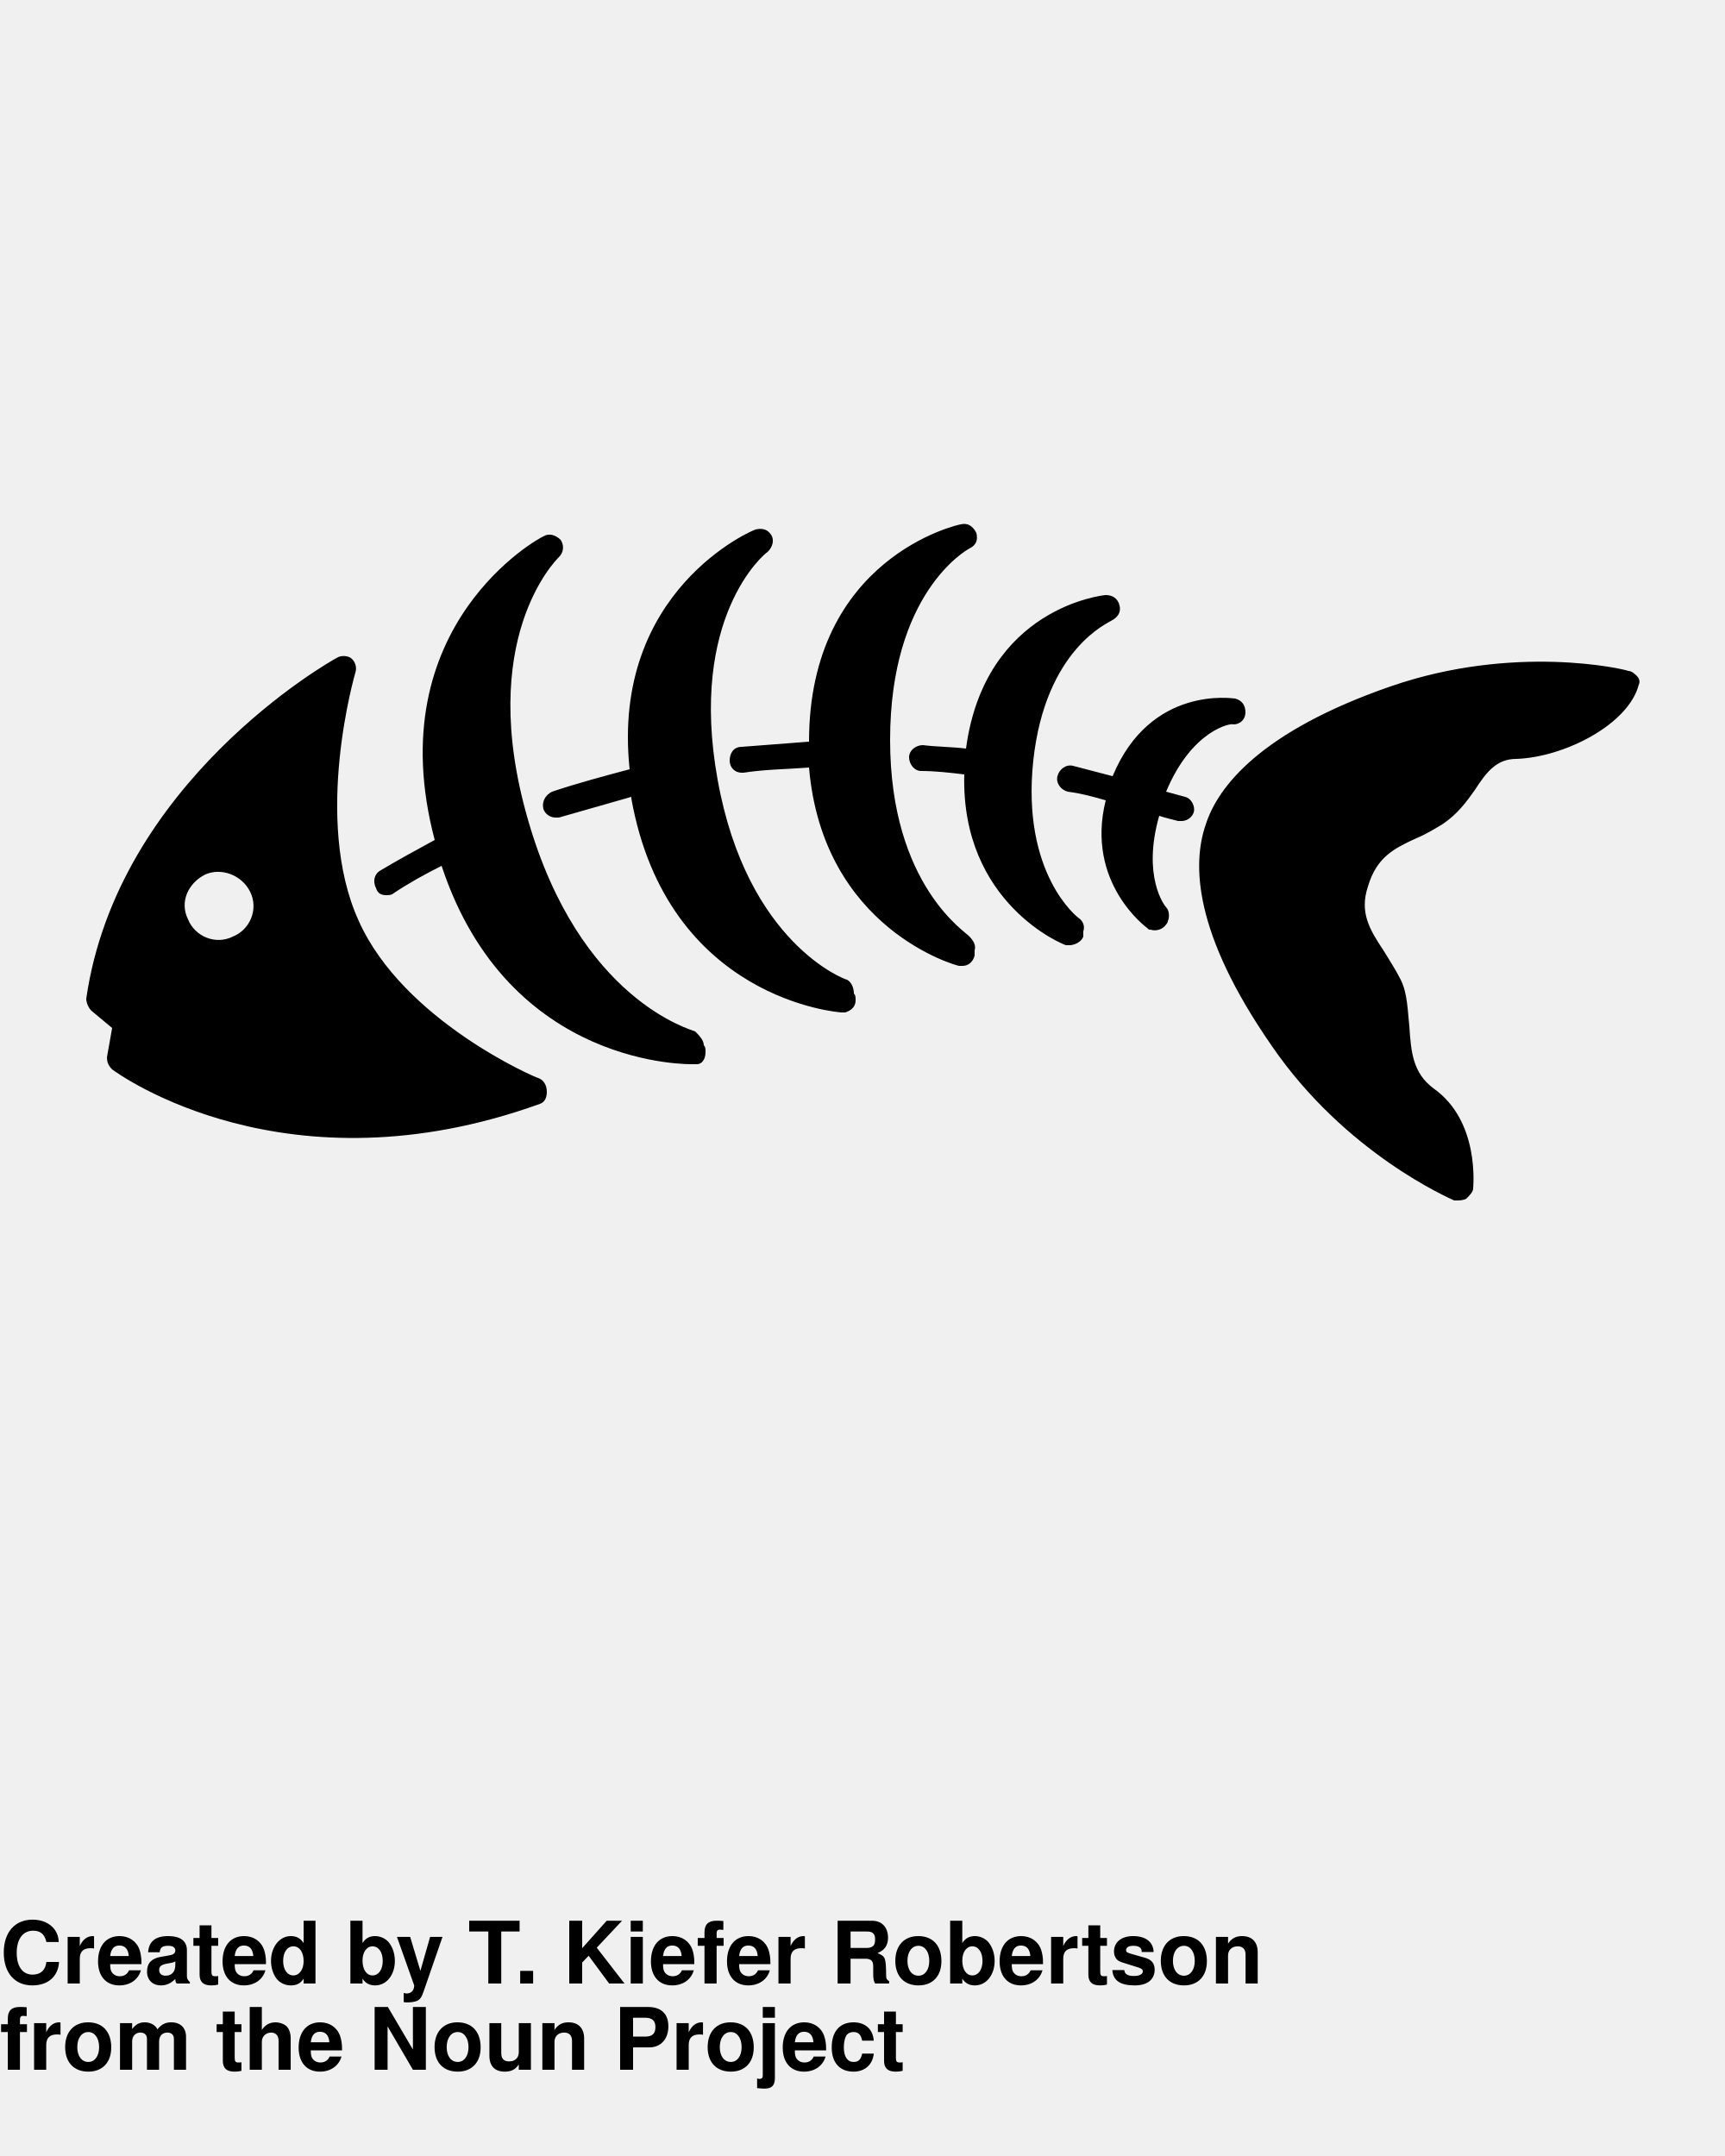
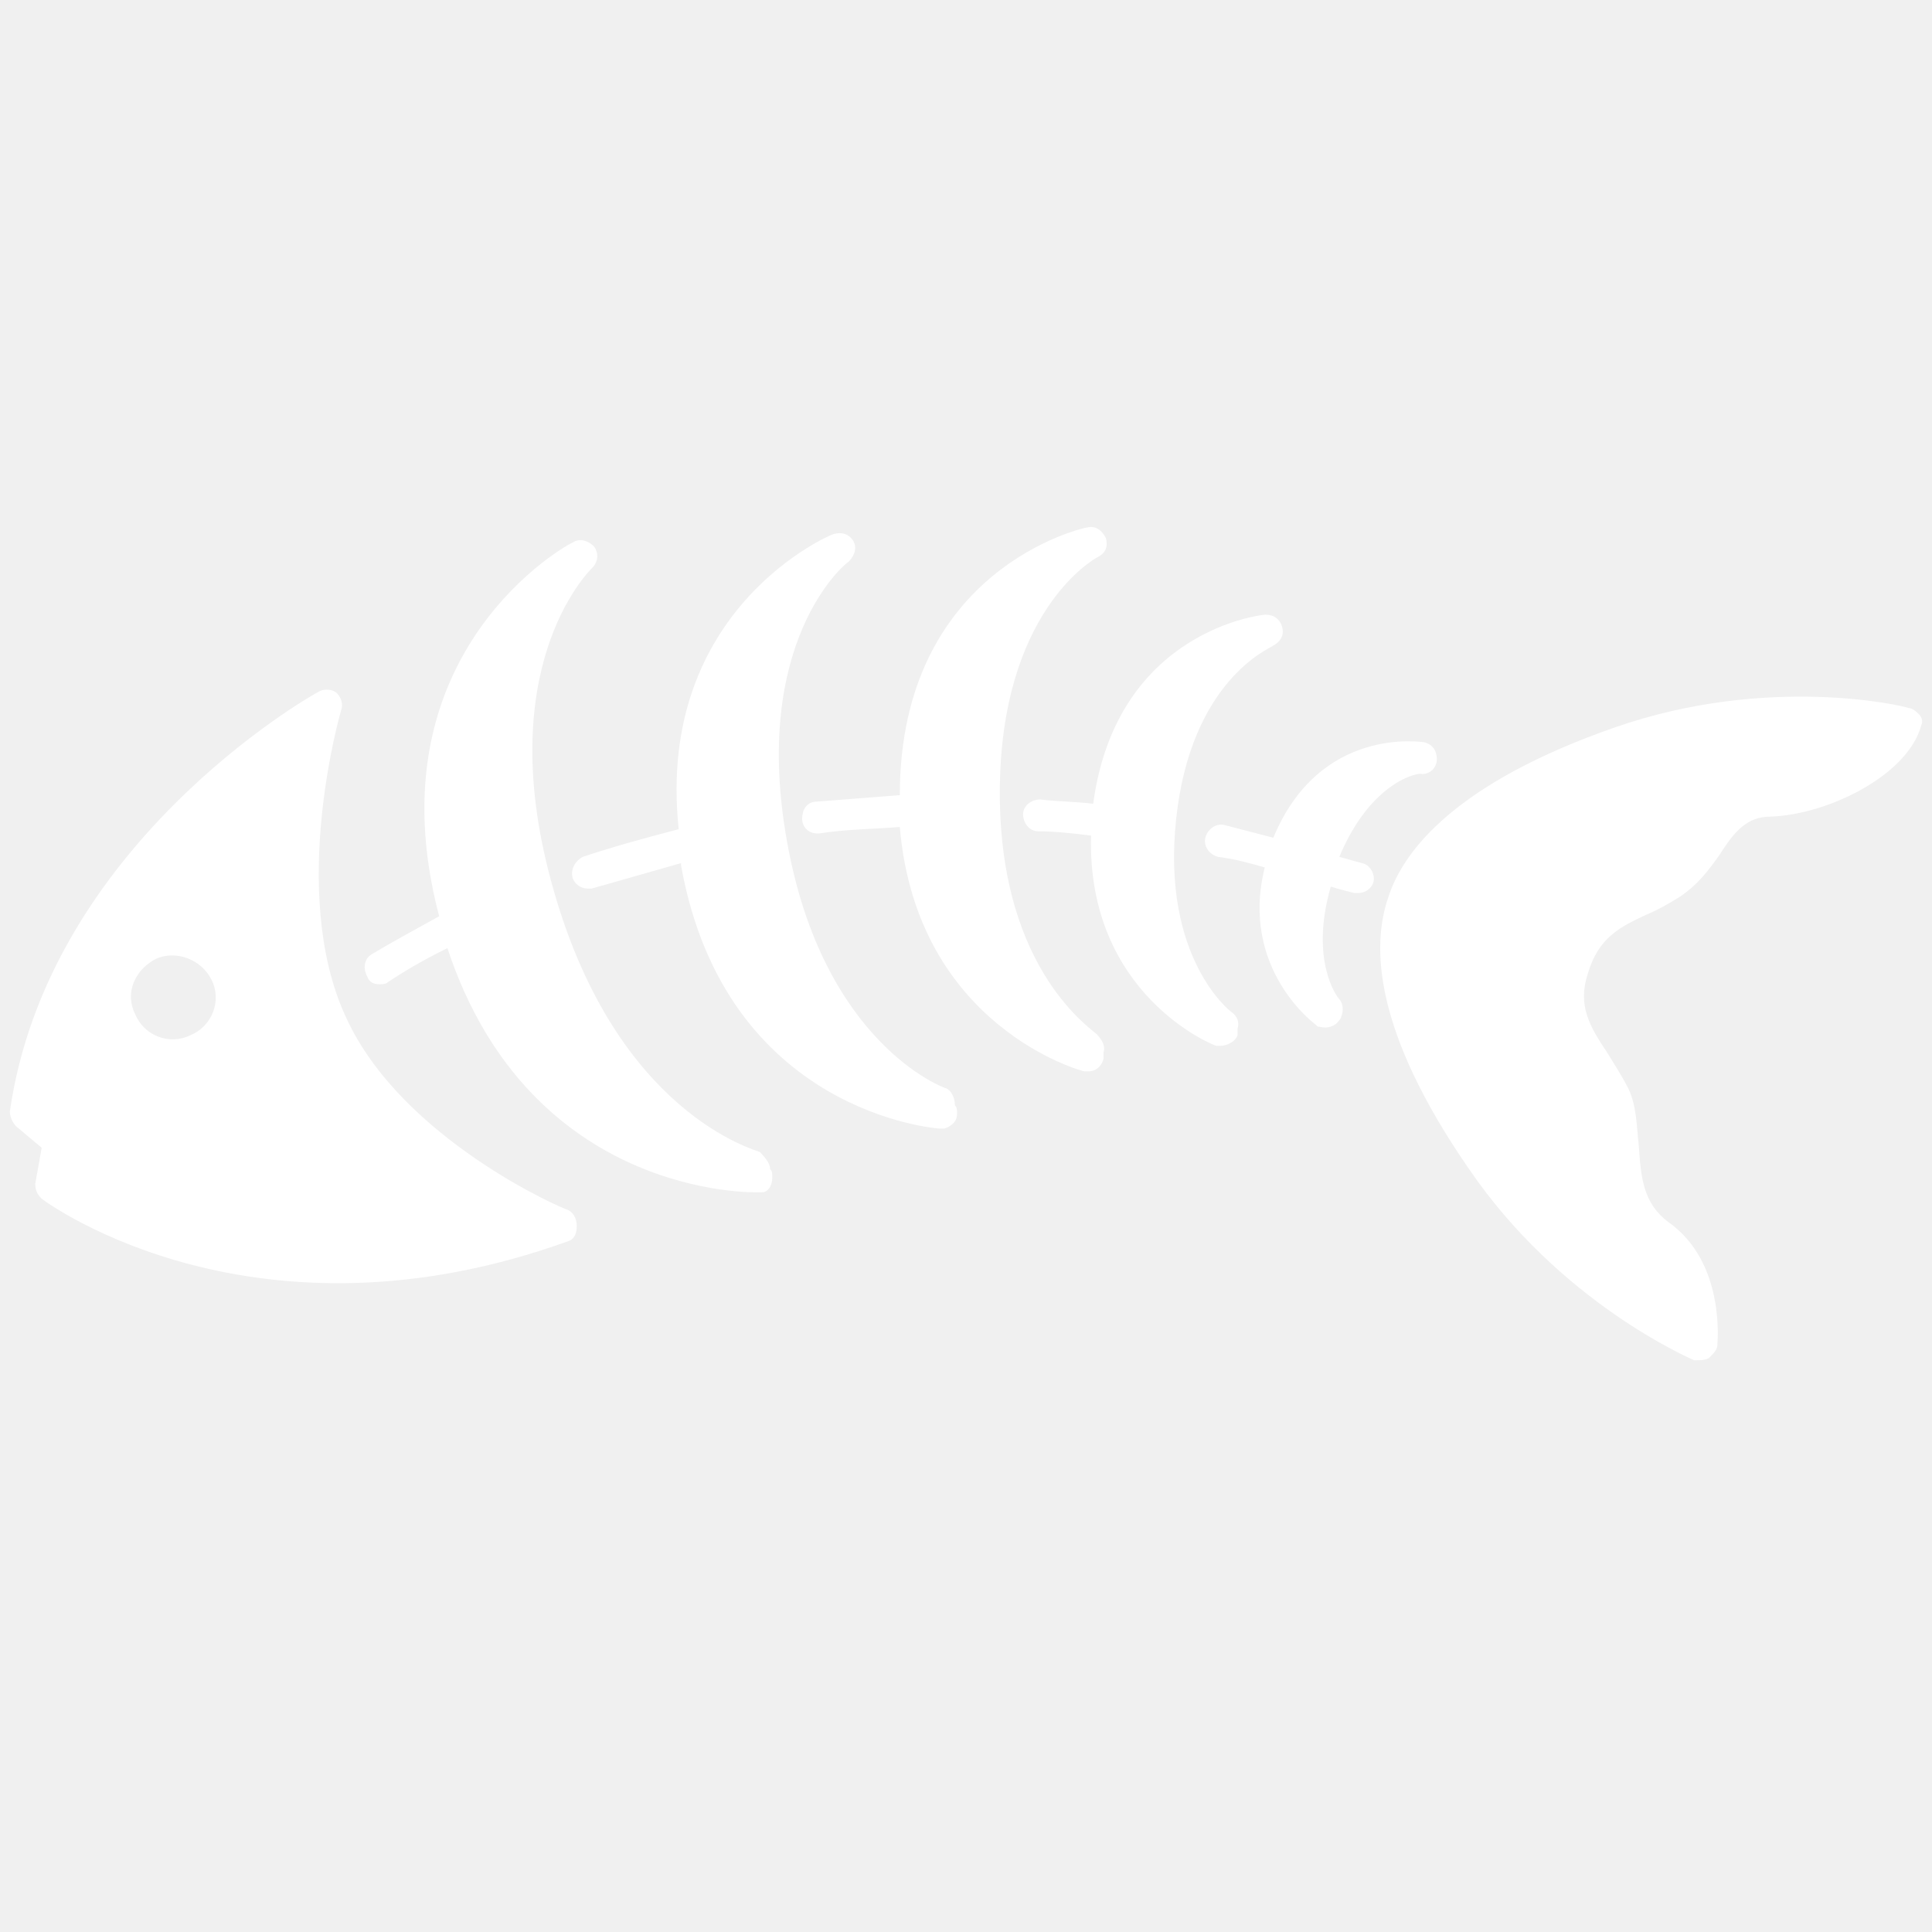
- <svg xmlns="http://www.w3.org/2000/svg" version="1.1" x="0px" y="0px" viewBox="0 0 100 125" style="enable-background:new 0 0 100 100;" xml:space="preserve">
-   <path d="M31.2,62.5c-0.1,0-7.8-3.3-10.4-9.1C18.1,47.5,20.6,39,20.6,39c0.1-0.3,0-0.6-0.2-0.8s-0.6-0.2-0.8-0.1  C19,38.4,6.8,45.4,5,57.9c0,0.2,0.1,0.5,0.3,0.7l1.2,1l-0.3,1.7c0,0.3,0.1,0.5,0.3,0.7c0.4,0.3,10.1,7.3,24.8,2c0,0,0,0,0,0  c0.3-0.1,0.4-0.4,0.4-0.7C31.7,62.9,31.5,62.6,31.2,62.5z M14.5,51.7c0.5,1,0,2.2-1,2.6c-1,0.5-2.2,0-2.6-1c-0.5-1,0-2.1,1-2.6  C12.8,50.3,14,50.7,14.5,51.7z M95,39.7c-0.6,2.3-4.3,4.2-7.1,4.3c-1.1,0-1.7,0.7-2.4,1.8c-0.5,0.7-1,1.4-1.9,2  c-0.5,0.3-1,0.6-1.5,0.8c-1.3,0.6-2.3,1.1-2.8,2.8c-0.5,1.5,0.1,2.5,0.9,3.7c0.3,0.5,0.7,1.1,1,1.7c0.4,0.8,0.4,1.8,0.5,2.7  c0.1,1.5,0.2,2.7,1.4,3.6c2.7,1.9,2.3,5.7,2.3,5.8c0,0.2-0.2,0.4-0.4,0.6c-0.2,0.1-0.4,0.1-0.6,0.1c0,0,0,0-0.1,0  c-0.2-0.1-6.3-2.7-10.6-9c-4.5-6.5-4.6-10.5-3.8-12.8c0.7-2.2,3.2-5.4,10.7-8c7.2-2.5,13.6-1,13.8-0.9c0.2,0,0.4,0.2,0.5,0.3  C95,39.3,95.1,39.5,95,39.7z M40.8,60.6c0.1,0.1,0.1,0.2,0.1,0.4c0,0.4-0.2,0.7-0.5,0.7c-0.1,0-0.1,0-0.2,0  c-0.1,0-10.7,0.3-14.6-11.5c-1,0.5-1.9,1-2.8,1.6c-0.1,0.1-0.3,0.1-0.4,0.1c-0.3,0-0.5-0.1-0.6-0.4c-0.2-0.4-0.1-0.8,0.2-1  c1-0.6,2.1-1.2,3.2-1.8c-3.3-12.5,6.2-17.6,6.3-17.6c0.3-0.2,0.7-0.1,1,0.2c0.2,0.3,0.2,0.7-0.1,1c-0.2,0.2-4.8,4.8-1.8,15.2  c3,10.5,9.5,12.2,9.7,12.3C40.5,60,40.8,60.3,40.8,60.6z M62.5,53.2c0.3,0.2,0.4,0.5,0.3,0.8c0,0.1,0,0.2,0,0.3  c-0.1,0.3-0.5,0.5-0.8,0.5c-0.1,0-0.1,0-0.2,0c-0.1,0-6.1-2.4-5.9-9.9c-0.8-0.1-1.7-0.2-2.5-0.2c-0.4,0-0.7-0.4-0.7-0.8  s0.4-0.7,0.8-0.7c0.8,0.1,1.7,0.1,2.5,0.2c1.1-8.2,8-8.9,8.1-8.9c0.4,0,0.7,0.2,0.8,0.6c0.1,0.4-0.1,0.7-0.5,0.9  c-0.1,0.1-3.8,1.6-4.5,8.1C59.2,50.7,62.5,53.2,62.5,53.2z M56.5,55.1c0,0.1,0,0.2,0,0.3c-0.1,0.4-0.4,0.6-0.7,0.6  c-0.1,0-0.1,0-0.2,0c-0.1,0-7.9-2.1-8.7-11.5c-1.3,0.1-2.5,0.1-3.8,0.3c0,0-0.1,0-0.1,0c-0.4,0-0.7-0.3-0.7-0.7  c0-0.4,0.2-0.8,0.7-0.8c1.3-0.1,2.6-0.2,3.9-0.3c0-10.7,8.7-12.6,8.8-12.6c0.4-0.1,0.7,0.1,0.9,0.5c0.1,0.4,0,0.7-0.4,0.9  c-0.2,0.1-4.6,2.6-4.6,11.1c0,8.5,4.5,11.2,4.6,11.4C56.4,54.5,56.6,54.8,56.5,55.1z M49.5,57.6c0.1,0.1,0.1,0.2,0.1,0.4  c0,0.4-0.3,0.6-0.6,0.7c-0.1,0-0.1,0-0.2,0c-0.1,0-10.1-0.7-12.2-12.4c0,0,0-0.1,0-0.1c-1.4,0.4-2.8,0.8-4.2,1.2c-0.1,0-0.2,0-0.2,0  c-0.3,0-0.6-0.2-0.7-0.5c-0.1-0.4,0.1-0.8,0.5-1c1.5-0.5,3-0.9,4.5-1.3c-1.1-10.4,7.2-13.9,7.3-13.9c0.4-0.1,0.7,0,0.9,0.3  c0.2,0.3,0.1,0.7-0.2,1c-0.2,0.1-4.6,3.8-2.9,13.2c1.7,9.5,7.4,11.6,7.5,11.6C49.3,56.9,49.5,57.2,49.5,57.6z M67.6,45.9  c0.4,0.1,0.7,0.2,1.1,0.3c0.4,0.1,0.6,0.6,0.5,0.9c-0.1,0.3-0.4,0.5-0.7,0.5c-0.1,0-0.2,0-0.2,0c-0.4-0.1-0.8-0.2-1.1-0.3  c-1,3.5,0.3,5.2,0.4,5.3c0.2,0.2,0.2,0.6,0.1,0.8c0,0.1-0.1,0.2-0.1,0.2c-0.2,0.3-0.6,0.4-0.9,0.3c-0.1,0-0.1,0-0.2-0.1  c0,0-3.6-2.6-2.4-7.4c-0.7-0.2-1.4-0.4-2.2-0.5c-0.4-0.1-0.7-0.5-0.6-0.9c0.1-0.4,0.5-0.7,0.9-0.6c0.8,0.2,1.5,0.4,2.3,0.6  c2.2-5.3,7-4.5,7.1-4.5c0.4,0.1,0.6,0.4,0.6,0.8c0,0.4-0.3,0.7-0.7,0.7C71.4,41.9,69.1,42.3,67.6,45.9z" />
-   <text x="0" y="115" fill="#000000" font-size="5px" font-weight="bold" font-family="'Helvetica Neue', Helvetica, Arial-Unicode, Arial, Sans-serif">Created by T. Kiefer Robertson</text>
-   <text x="0" y="120" fill="#000000" font-size="5px" font-weight="bold" font-family="'Helvetica Neue', Helvetica, Arial-Unicode, Arial, Sans-serif">from the Noun Project</text>
+ <svg xmlns="http://www.w3.org/2000/svg" version="1.1" id="Layer_1" x="0px" y="0px" viewBox="0 0 1080 1080" style="enable-background:new 0 0 1080 1080;" xml:space="preserve">
+   <style type="text/css">
+ 	.st0{fill:#FFFFFF;}
+ </style>
+   <path class="st0" d="M316.6,676c-1.2,0-92.6-39.2-123.5-108c-32.1-70-2.4-171-2.4-171c1.2-3.6,0-7.1-2.4-9.5  c-2.4-2.4-7.1-2.4-9.5-1.2c-7.1,3.6-152,86.7-173.3,235.1c0,2.4,1.2,5.9,3.6,8.3l14.2,11.9l-3.6,20.2c0,3.6,1.2,5.9,3.6,8.3  c4.7,3.6,119.9,86.7,294.4,23.7l0,0c3.6-1.2,4.7-4.7,4.7-8.3C322.5,680.8,320.1,677.2,316.6,676z M118.3,547.8  c5.9,11.9,0,26.1-11.9,30.9c-11.9,5.9-26.1,0-30.9-11.9c-5.9-11.9,0-24.9,11.9-30.9C98.1,531.2,112.4,535.9,118.3,547.8z   M1074,405.4c-7.1,27.3-51.1,49.9-84.3,51.1c-13.1,0-20.2,8.3-28.5,21.4c-5.9,8.3-11.9,16.6-22.6,23.7c-5.9,3.6-11.9,7.1-17.8,9.5  c-15.4,7.1-27.3,13.1-33.2,33.2c-5.9,17.8,1.2,29.7,10.7,43.9c3.6,5.9,8.3,13.1,11.9,20.2c4.7,9.5,4.7,21.4,5.9,32.1  c1.2,17.8,2.4,32.1,16.6,42.7c32.1,22.6,27.3,67.7,27.3,68.9c0,2.4-2.4,4.7-4.7,7.1c-2.4,1.2-4.7,1.2-7.1,1.2c0,0,0,0-1.2,0  c-2.4-1.2-74.8-32.1-125.8-106.9c-53.4-77.2-54.6-124.7-45.1-152c8.3-26.1,38-64.1,127-95c85.5-29.7,161.5-11.9,163.8-10.7  c2.4,0,4.7,2.4,5.9,3.6C1074,400.6,1075.2,403,1074,405.4z M430.5,653.5c1.2,1.2,1.2,2.4,1.2,4.7c0,4.7-2.4,8.3-5.9,8.3  c-1.2,0-1.2,0-2.4,0c-1.2,0-127,3.6-173.3-136.5c-11.9,5.9-22.6,11.9-33.2,19c-1.2,1.2-3.6,1.2-4.7,1.2c-3.6,0-5.9-1.2-7.1-4.7  c-2.4-4.7-1.2-9.5,2.4-11.9c11.9-7.1,24.9-14.2,38-21.4c-39.2-148.4,73.6-209,74.8-209c3.6-2.4,8.3-1.2,11.9,2.4  c2.4,3.6,2.4,8.3-1.2,11.9c-2.4,2.4-57,57-21.4,180.5c35.6,124.7,112.8,144.8,115.2,146C427,646.4,430.5,649.9,430.5,653.5z   M688.2,565.6c3.6,2.4,4.7,5.9,3.6,9.5c0,1.2,0,2.4,0,3.6c-1.2,3.6-5.9,5.9-9.5,5.9c-1.2,0-1.2,0-2.4,0c-1.2,0-72.4-28.5-70-117.5  c-9.5-1.2-20.2-2.4-29.7-2.4c-4.7,0-8.3-4.7-8.3-9.5s4.7-8.3,9.5-8.3c9.5,1.2,20.2,1.2,29.7,2.4c13.1-97.4,95-105.7,96.2-105.7  c4.7,0,8.3,2.4,9.5,7.1c1.2,4.7-1.2,8.3-5.9,10.7c-1.2,1.2-45.1,19-53.4,96.2C649,535.9,688.2,565.6,688.2,565.6z M616.9,588.2  c0,1.2,0,2.4,0,3.6c-1.2,4.7-4.7,7.1-8.3,7.1c-1.2,0-1.2,0-2.4,0S512.5,573.9,503,462.3c-15.4,1.2-29.7,1.2-45.1,3.6h-1.2  c-4.7,0-8.3-3.6-8.3-8.3s2.4-9.5,8.3-9.5c15.4-1.2,30.9-2.4,46.3-3.6c0-127,103.3-149.6,104.5-149.6c4.7-1.2,8.3,1.2,10.7,5.9  c1.2,4.7,0,8.3-4.7,10.7c-2.4,1.2-54.6,30.9-54.6,131.8s53.4,133,54.6,135.3C615.8,581.1,618.1,584.6,616.9,588.2z M533.8,617.9  c1.2,1.2,1.2,2.4,1.2,4.7c0,4.7-3.6,7.1-7.1,8.3c-1.2,0-1.2,0-2.4,0c-1.2,0-119.9-8.3-144.8-147.2v-1.2  c-16.6,4.7-33.2,9.5-49.9,14.2c-1.2,0-2.4,0-2.4,0c-3.6,0-7.1-2.4-8.3-5.9c-1.2-4.7,1.2-9.5,5.9-11.9c17.8-5.9,35.6-10.7,53.4-15.4  c-13.1-123.5,85.5-165,86.7-165c4.7-1.2,8.3,0,10.7,3.6c2.4,3.6,1.2,8.3-2.4,11.9c-2.4,1.2-54.6,45.1-34.4,156.7  c20.2,112.8,87.9,137.7,89,137.7C531.5,609.6,533.8,613.1,533.8,617.9z M748.7,479c4.7,1.2,8.3,2.4,13.1,3.6  c4.7,1.2,7.1,7.1,5.9,10.7c-1.2,3.6-4.7,5.9-8.3,5.9c-1.2,0-2.4,0-2.4,0c-4.7-1.2-9.5-2.4-13.1-3.6c-11.9,41.6,3.6,61.7,4.7,62.9  c2.4,2.4,2.4,7.1,1.2,9.5c0,1.2-1.2,2.4-1.2,2.4c-2.4,3.6-7.1,4.7-10.7,3.6c-1.2,0-1.2,0-2.4-1.2c0,0-42.7-30.9-28.5-87.9  c-8.3-2.4-16.6-4.7-26.1-5.9c-4.7-1.2-8.3-5.9-7.1-10.7c1.2-4.7,5.9-8.3,10.7-7.1c9.5,2.4,17.8,4.7,27.3,7.1  c26.1-62.9,83.1-53.4,84.3-53.4c4.7,1.2,7.1,4.7,7.1,9.5c0,4.7-3.6,8.3-8.3,8.3C793.8,431.5,766.5,436.2,748.7,479z" />
</svg>
